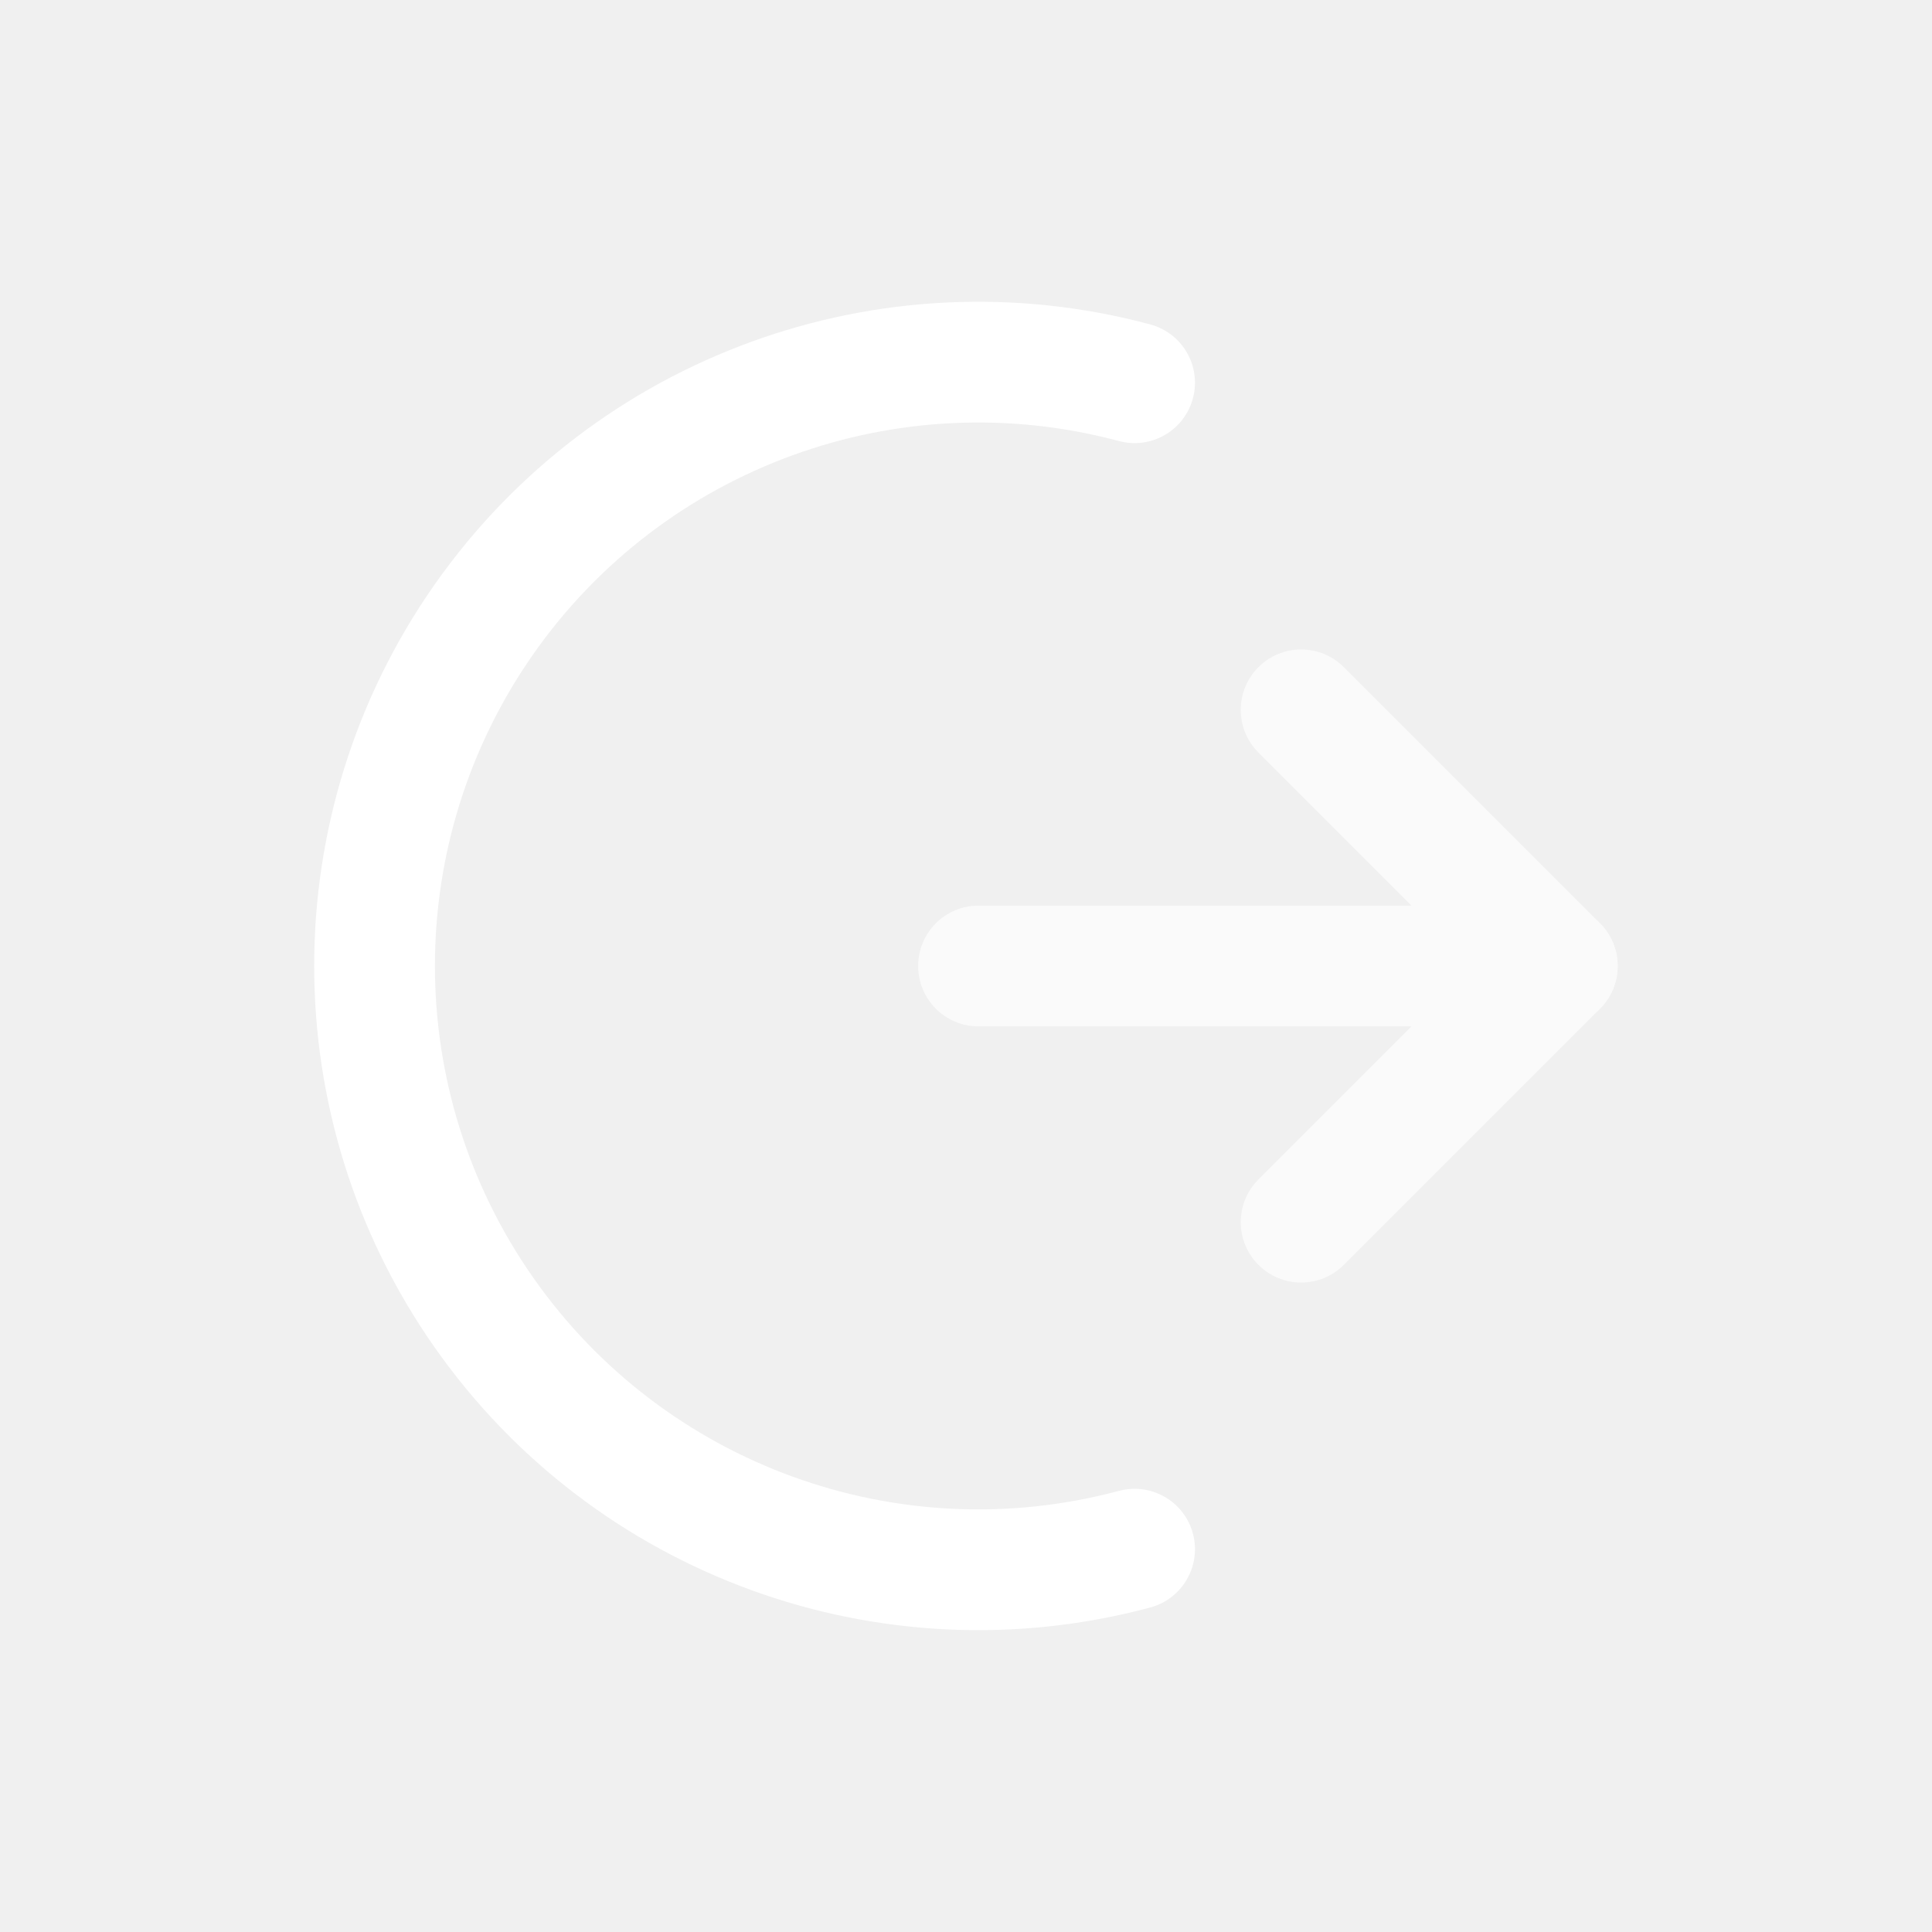
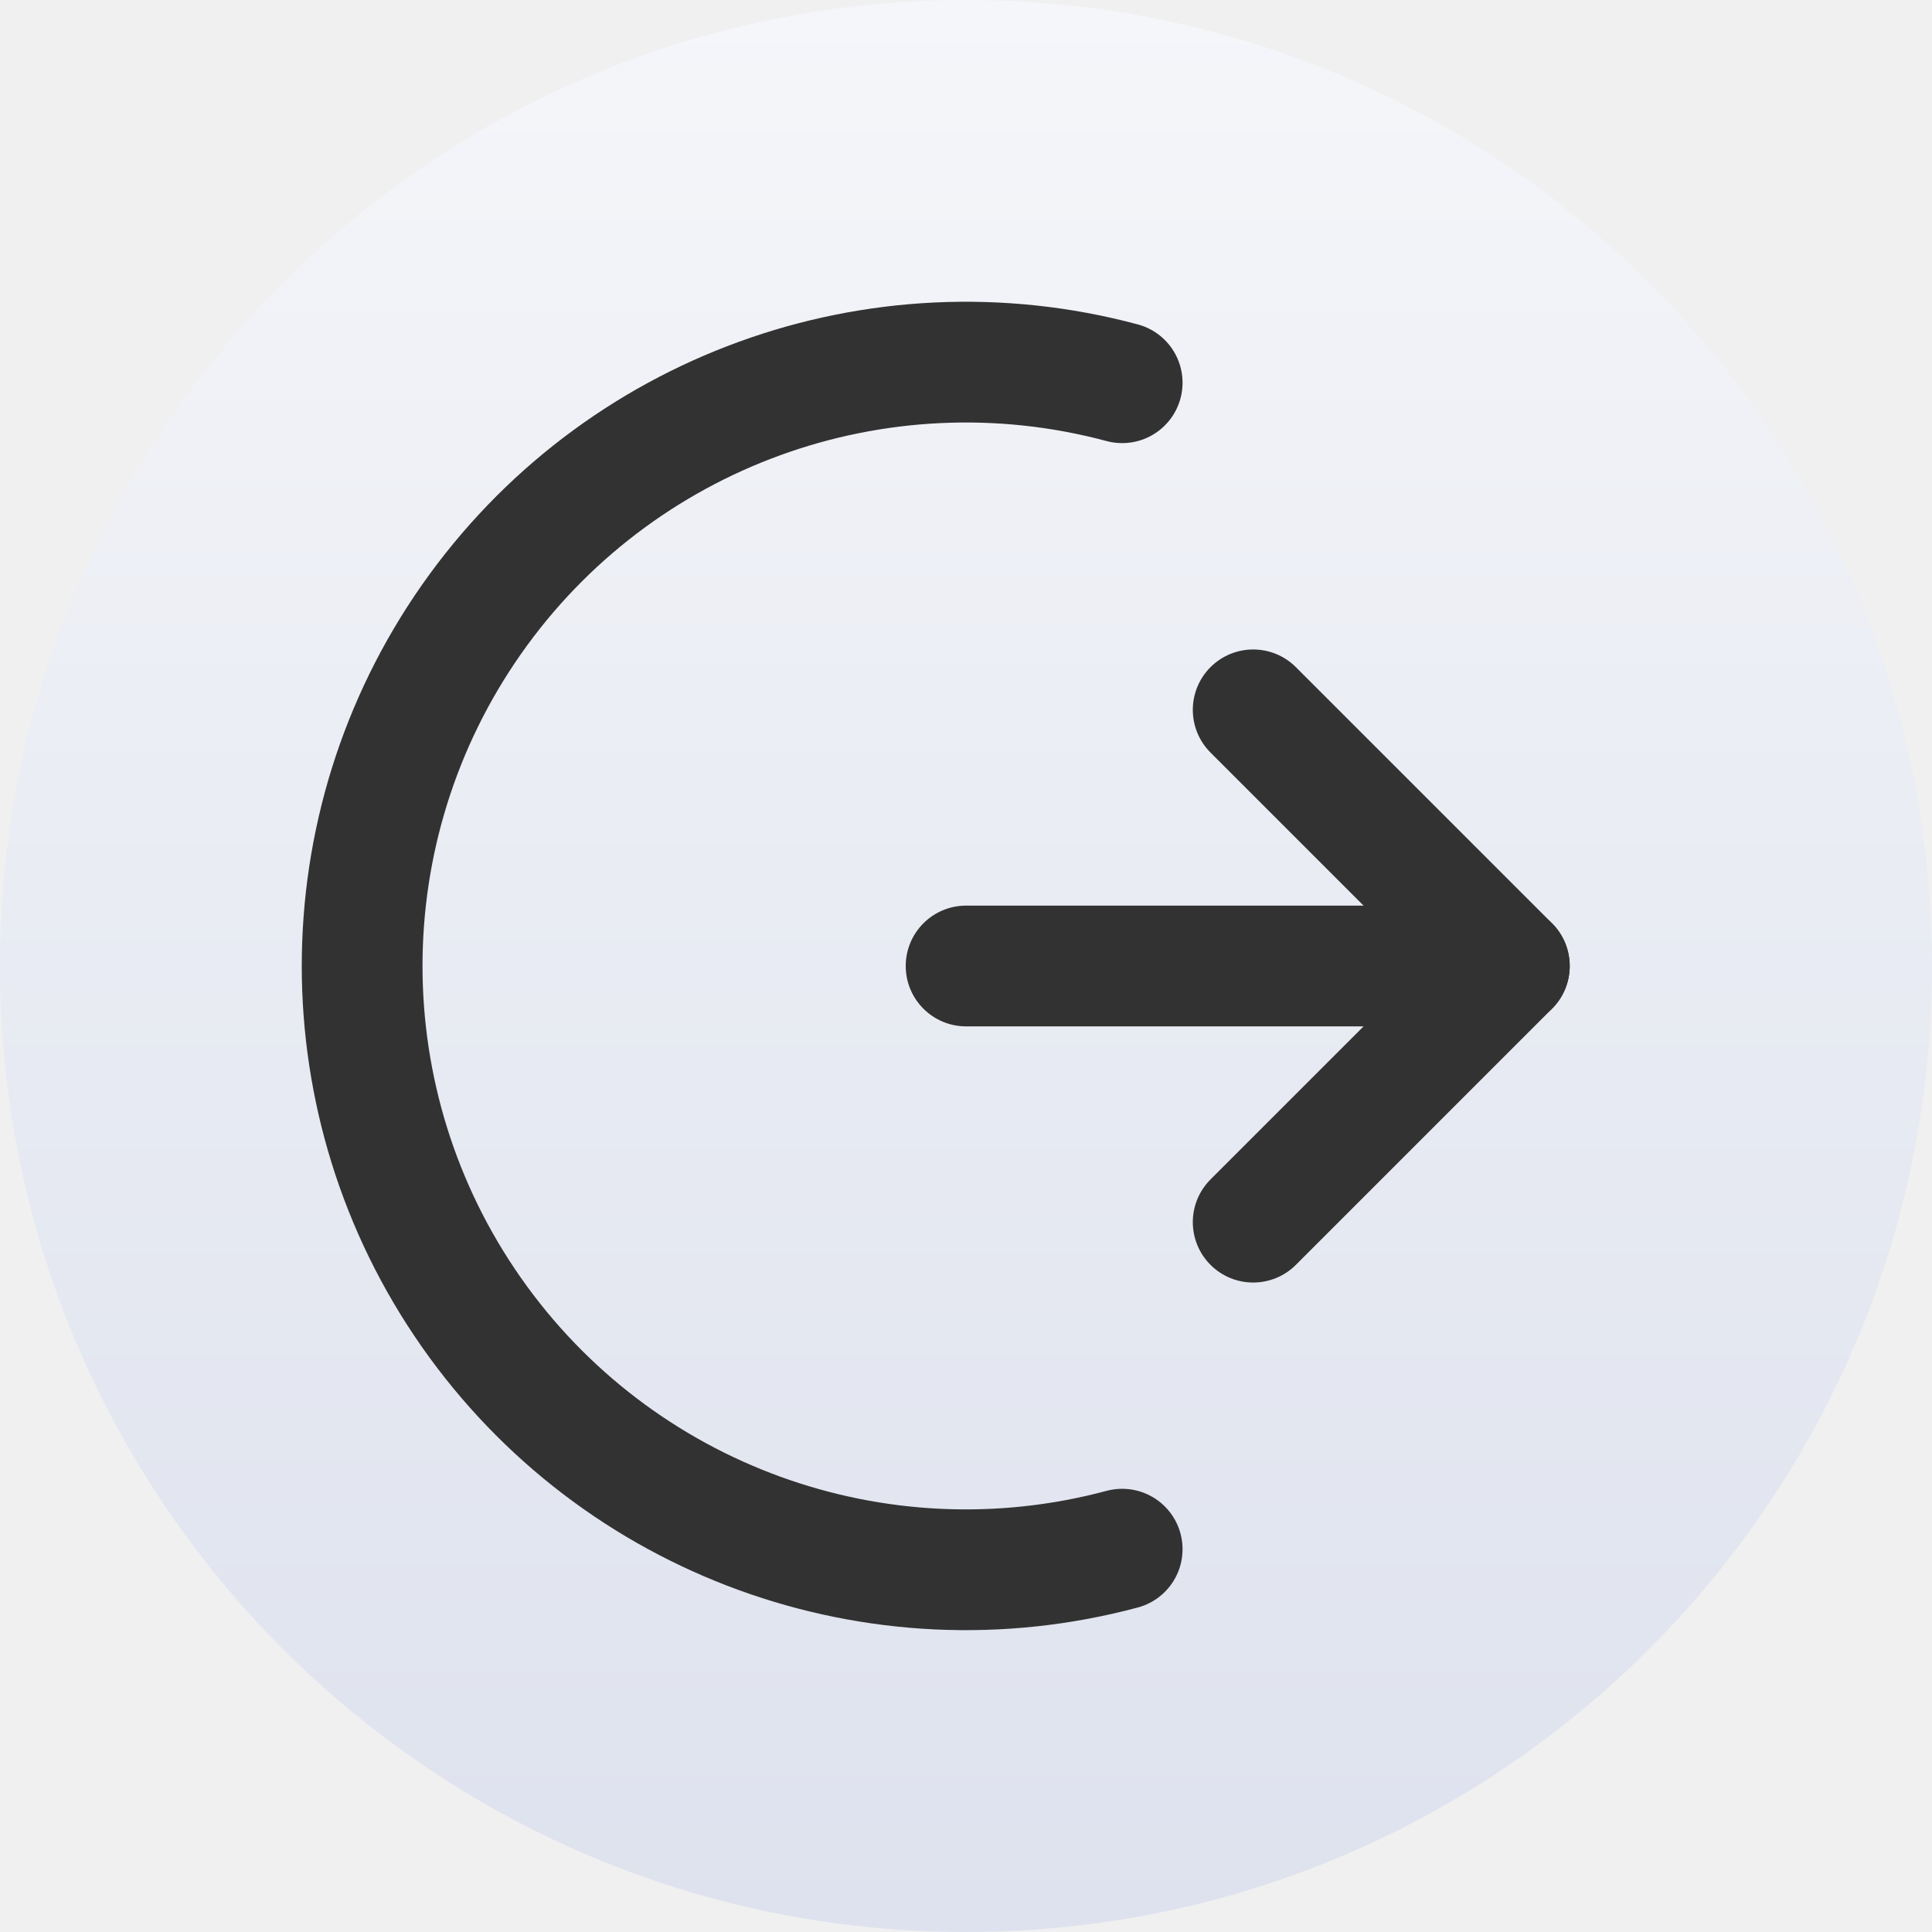
- <svg xmlns="http://www.w3.org/2000/svg" id="svg2" width="32" height="32" version="1.1" viewBox="0 0 32 32">
+ <svg xmlns="http://www.w3.org/2000/svg" xmlns:xlink="http://www.w3.org/1999/xlink" id="svg2" width="32" height="32" version="1.1" viewBox="0 0 32 32">
  <defs id="defs87">
    <style id="current-color-scheme" type="text/css">
   .ColorScheme-Text { color:#dedede; } .ColorScheme-Highlight { color:#5294e2; } .ColorScheme-ButtonBackground { color:#dedede; }
  </style>
    <style id="current-color-scheme-6" type="text/css" />
    <linearGradient id="a">
      <stop id="stop945" stop-color="#fff" offset="0" />
      <stop id="stop947" stop-opacity=".235" stop-color="#fff" offset=".508" />
      <stop id="stop949" stop-opacity=".157" stop-color="#fff" offset=".835" />
      <stop id="stop951" stop-opacity=".392" stop-color="#fff" offset="1" />
    </linearGradient>
    <linearGradient id="c">
      <stop id="stop954" stop-color="#3d3d3d" offset="0" />
      <stop id="stop956" stop-opacity=".498" stop-color="#686868" offset=".5" />
      <stop id="stop958" stop-opacity="0" stop-color="#686868" offset="1" />
    </linearGradient>
    <linearGradient id="b">
      <stop id="stop961" stop-color="#919caf" offset="0" />
      <stop id="stop963" stop-color="#68758e" offset=".262" />
      <stop id="stop965" stop-color="#485a6c" offset=".705" />
      <stop id="stop967" stop-color="#444c5c" offset="1" />
    </linearGradient>
    <style id="style924" type="text/css" />
    <style id="style923" type="text/css" />
+     <style type="text/css" id="current-color-scheme-3">.ColorScheme-Text { color:#dedede; } .ColorScheme-Highlight { color:#5294e2; } .ColorScheme-ButtonBackground { color:#dedede; }</style>
+     <filter color-interpolation-filters="sRGB" height="1.072" width="1.072" y="-.036" x="-.036" id="a-6">
+       <feGaussianBlur id="feGaussianBlur3" stdDeviation="0.435" />
+     </filter>
+     <style type="text/css" id="style835" />
+     <style type="text/css" id="style822" />
+     <linearGradient gradientUnits="userSpaceOnUse" y2="-32" x2="52" y1="0" x1="52" id="linearGradient4672" xlink:href="#linearGradient1343" gradientTransform="translate(-197,33.5)" />
+     <linearGradient id="linearGradient1343" x1="32" x2="32" y1="2" y2="62" gradientTransform="matrix(0.5333333,0,0,0.5333333,46.62805,-10.63291)" gradientUnits="userSpaceOnUse">
+       <stop stop-color="#f5f6fa" offset="0" id="stop3456" />
+       <stop stop-color="#e9ecf3" offset=".459" id="stop3458" />
+       <stop stop-color="#dee2ee" offset="1" id="stop3460" />
+     </linearGradient>
+     <linearGradient xlink:href="#linearGradient1343" id="linearGradient993" gradientUnits="userSpaceOnUse" gradientTransform="translate(-112.9994,44)" x1="52" y1="0" x2="52" y2="-32" />
+     <linearGradient xlink:href="#linearGradient1343" id="linearGradient1045" gradientUnits="userSpaceOnUse" gradientTransform="translate(-157)" x1="52" y1="0" x2="52" y2="-32" />
+     <linearGradient xlink:href="#linearGradient1343" id="linearGradient1072" gradientUnits="userSpaceOnUse" gradientTransform="translate(-78,44)" x1="52" y1="0" x2="52" y2="-32" />
+     <linearGradient xlink:href="#linearGradient1343" id="linearGradient1112" gradientUnits="userSpaceOnUse" gradientTransform="translate(-37,40)" x1="52" y1="0" x2="52" y2="-32" />
+     <linearGradient xlink:href="#linearGradient1343" id="linearGradient1138" gradientUnits="userSpaceOnUse" gradientTransform="translate(3,35)" x1="52" y1="0" x2="52" y2="-32" />
+     <linearGradient xlink:href="#linearGradient1343" id="linearGradient1235" gradientUnits="userSpaceOnUse" gradientTransform="translate(47,39)" x1="52" y1="0" x2="52" y2="-32" />
  </defs>
  <g id="22-22-system-suspend" transform="translate(-158.6231,-988.3622)">
    <rect id="rect4222" width="22" height="22" x="0" y="1030.36" style="opacity:0.001;fill:currentColor;fill-opacity:1;stroke:none;stroke-width:2;stroke-linecap:round;stroke-linejoin:round;stroke-miterlimit:4;stroke-dasharray:none;stroke-opacity:1" />
    <g id="g4380" transform="matrix(1.000938,0,0,0.9988323,-322.3161,1012.403)" style="display:inline;opacity:1;fill:currentColor;fill-opacity:1">
      <path id="path4398" class="ColorScheme-Text" d="M 8.045,2 C 5.471,1.98 3.161,3.608 2.32,6.035 2.097,6.68 1.999,7.343 2,8 1.999,8.657 2.097,9.32 2.32,9.965 3.161,12.393 5.471,14.02 8.045,14 10.619,13.98 12.9,12.315 13.703,9.875 13.906,9.258 14.001,8.626 14,8 14.001,7.374 13.906,6.742 13.703,6.125 12.9,3.685 10.619,2.02 8.045,2 Z M 8.029,3.998 C 9.752,4.011 11.264,5.113 11.801,6.746 11.937,7.159 12,7.583 12,8 12,8.417 11.937,8.841 11.801,9.254 11.264,10.887 9.752,11.989 8.029,12.002 6.307,12.015 4.774,10.937 4.211,9.312 4.062,8.881 3.996,8.438 3.996,8 3.996,7.562 4.062,7.119 4.211,6.688 4.774,5.063 6.307,3.985 8.029,3.998 Z M 5.855,7 C 5.381,7 5,7.446 5,8 5,8.554 5.381,9 5.855,9 H 10.143 C 10.617,9 11,8.554 11,8 11,7.446 10.617,7 10.143,7 Z" transform="matrix(0.9990624,0,0,1.001169,325.0111,20.9838)" style="fill:#ffffff;fill-opacity:1" />
    </g>
  </g>
  <g id="22-22-system-switch-user" transform="translate(85.37695,-988.3622)">
    <rect id="rect4220" width="22" height="22" x="0" y="1030.36" style="opacity:0.001;fill:currentColor;fill-opacity:1;stroke:none;stroke-width:2;stroke-linecap:round;stroke-linejoin:round;stroke-miterlimit:4;stroke-dasharray:none;stroke-opacity:1" />
    <path id="path4481" class="ColorScheme-Text" d="m 10.994,1035.362 c -1.87,0 -3.394,1.534 -3.449,3.451 -0.046,0.012 -0.091,0.033 -0.135,0.055 -0.43,0.227 -0.54,0.934 -0.246,1.59 0.237,0.527 0.658,0.854 1.039,0.844 0.287,1.753 1.43,3.061 2.791,3.061 h 0.012 c 1.361,0 2.504,-1.308 2.791,-3.061 0.382,0.01 0.802,-0.316 1.039,-0.844 0.294,-0.656 0.184,-1.363 -0.246,-1.59 -0.043,-0.023 -0.089,-0.044 -0.135,-0.055 -0.055,-1.917 -1.579,-3.451 -3.449,-3.451 z m 2.4,8 c -0.289,0.701 -1.274,1.225 -2.449,1.225 -1.17,0 -2.146,-0.517 -2.439,-1.213 -2.469,0.258 -4.268,0.89 -4.484,1.637 -0.003,0.01 0.002,0.016 0,0.024 -0.007,0.026 -0.007,0.049 -0.01,0.076 -10e-4,0.012 -0.012,0.021 -0.012,0.035 -9e-5,0 0,0.011 0,0.012 v 1.848 c 0,0.198 0.156,0.357 0.35,0.357 H 17.65 c 0.194,0 0.35,-0.16 0.35,-0.357 v -1.848 c 0,-0.01 3.5e-4,-0.015 0,-0.023 -0.002,-0.043 -0.021,-0.081 -0.033,-0.123 -0.221,-0.756 -2.058,-1.396 -4.572,-1.648 z" style="fill:#ffffff;fill-opacity:1" />
  </g>
  <g id="22-22-system-shutdown" transform="translate(-77.62305,-988.3622)">
    <rect id="rect4229" width="22" height="22" x="0" y="1030.36" style="opacity:0.001;fill:currentColor;fill-opacity:1;stroke:none;stroke-width:2;stroke-linecap:round;stroke-linejoin:round;stroke-miterlimit:4;stroke-dasharray:none;stroke-opacity:1" />
    <path id="rect4324" class="ColorScheme-Text" d="m 11,1034.362 c -0.554,0 -1,0.446 -1,1 v 5.002 c 0,0.554 0.446,0.998 1,0.998 0.554,0 1,-0.444 1,-0.998 v -5.002 c 0,-0.554 -0.446,-1 -1,-1 z m 2.939,1.99 a 1,1 0 0 0 -0.543,1.809 c 1.378,1.03 1.941,2.815 1.404,4.449 -0.537,1.634 -2.051,2.739 -3.771,2.752 -1.721,0.013 -3.25,-1.067 -3.812,-2.693 -0.562,-1.626 -0.026,-3.419 1.336,-4.471 a 1,1 0 1 0 -1.223,-1.582 c -2.035,1.572 -2.842,4.277 -2.002,6.707 0.84,2.43 3.145,4.059 5.717,4.039 2.572,-0.02 4.854,-1.686 5.656,-4.129 0.802,-2.443 -0.048,-5.134 -2.107,-6.674 a 1,1 0 0 0 -0.654,-0.207 z" style="fill:#ffffff;fill-opacity:1" />
  </g>
  <g id="22-22-system-reboot" transform="rotate(-90,-541.9915,605.9915)">
    <rect id="rect4235" width="22" height="22" x="0" y="1030.36" style="opacity:0.001;fill:currentColor;fill-opacity:1;stroke:none;stroke-width:2;stroke-linecap:round;stroke-linejoin:round;stroke-miterlimit:4;stroke-dasharray:none;stroke-opacity:1" />
    <g id="layer12" transform="matrix(1.000938,0,0,0.9988323,-322.3161,1012.403)" style="display:inline;opacity:1;fill:currentColor;fill-opacity:1">
      <path id="path6796" class="ColorScheme-Text" d="M 8.045,2 C 5.471,1.98 3.161,3.608 2.32,6.035 2.097,6.68 1.999,7.343 2,8 1.999,8.657 2.097,9.32 2.32,9.965 3.161,12.393 5.471,14.02 8.045,14 10.619,13.98 12.9,12.315 13.703,9.875 13.906,9.258 14.001,8.626 14,8 14.001,7.374 13.906,6.742 13.703,6.125 12.9,3.685 10.619,2.02 8.045,2 Z M 8.029,3.998 C 9.752,4.011 11.264,5.113 11.801,6.746 11.937,7.159 12,7.583 12,8 12,8.417 11.937,8.841 11.801,9.254 11.264,10.887 9.752,11.989 8.029,12.002 6.307,12.015 4.774,10.937 4.211,9.312 4.062,8.881 3.996,8.438 3.996,8 3.996,7.562 4.062,7.119 4.211,6.688 4.774,5.063 6.307,3.985 8.029,3.998 Z M 6.475,6 A 0.474,0.527 0 0 0 6.062,6.789 L 7.59,9.734 A 0.474,0.527 0 0 0 7.975,10 0.474,0.527 0 0 0 8.023,10 0.474,0.527 0 0 0 8.41,9.734 L 9.938,6.789 A 0.474,0.527 0 0 0 9.527,6 Z" transform="matrix(0.9990624,0,0,1.001169,325.0111,20.9838)" style="fill:#ffffff;fill-opacity:1" />
    </g>
  </g>
  <g id="22-22-system-suspend-hibernate" transform="translate(-35.62305,-988.3622)">
    <rect id="rect4248" width="22" height="22" x="0" y="1030.36" style="opacity:0.001;fill:currentColor;fill-opacity:1;stroke:none;stroke-width:2;stroke-linecap:round;stroke-linejoin:round;stroke-miterlimit:4;stroke-dasharray:none;stroke-opacity:1" />
    <g id="g4447" transform="matrix(1.000938,0,0,0.9988323,-322.3161,1012.403)" style="display:inline;opacity:1;fill:currentColor;fill-opacity:1">
      <path id="path4455" class="ColorScheme-Text" d="M 80.045,2 C 77.471,1.98 75.161,3.608 74.32,6.035 74.097,6.68 73.999,7.343 74,8 73.999,8.657 74.097,9.32 74.32,9.965 75.161,12.393 77.471,14.02 80.045,14 82.619,13.98 84.9,12.315 85.703,9.875 85.906,9.258 86.001,8.626 86,8 86.001,7.374 85.906,6.742 85.703,6.125 84.9,3.685 82.619,2.02 80.045,2 Z m -0.016,1.998 c 1.722,0.013 3.234,1.115 3.771,2.748 C 83.937,7.159 84,7.583 84,8 84,8.417 83.937,8.841 83.801,9.254 83.264,10.887 81.752,11.989 80.029,12.002 78.307,12.015 76.774,10.937 76.211,9.312 76.062,8.881 75.996,8.438 75.996,8 75.996,7.562 76.062,7.119 76.211,6.688 76.774,5.063 78.307,3.985 80.029,3.998 Z M 80,6 a 2,2 0 0 0 -2,2 2,2 0 0 0 2,2 2,2 0 0 0 2,-2 2,2 0 0 0 -2,-2 z" transform="matrix(0.9990624,0,0,1.001169,253.0786,20.9838)" style="fill:#ffffff;fill-opacity:1" />
    </g>
  </g>
  <g id="22-22-system-lock-screen" transform="translate(45.37695,-988.3622)">
    <rect id="rect4255" width="22" height="22" x="0" y="1030.36" style="opacity:0.001;fill:currentColor;fill-opacity:1;stroke:none;stroke-width:2;stroke-linecap:round;stroke-linejoin:round;stroke-miterlimit:4;stroke-dasharray:none;stroke-opacity:1" />
    <path id="path5975" class="ColorScheme-Text" d="m 11,1034.362 c -2.216,0 -4,1.822 -4,4.062 v 1.938 H 6 c -0.554,0 -1,0.446 -1,1 v 6 c 0,0.554 0.446,1 1,1 h 10 c 0.554,0 1,-0.446 1,-1 v -6 c 0,-0.554 -0.446,-1 -1,-1 h -1 v -1.938 c 0,-2.24 -1.784,-4.062 -4,-4.062 z m 0,2 c 1.108,0 2,0.892 2,2 v 2 H 9 v -2 c 0,-1.108 0.892,-2 2,-2 z" style="fill:#ffffff;fill-opacity:1" />
  </g>
  <g id="g1109" transform="translate(0,1.000001)" />
-   <g id="system-log-out" transform="translate(-82.62305)">
-     <rect ry="0" rx="0" y="5.5000001e-08" x="82.623" height="32" width="32" id="rect950" style="opacity:0;fill:#000000;fill-opacity:1;fill-rule:evenodd;stroke:none;stroke-width:2;stroke-linecap:round;stroke-linejoin:round;stroke-miterlimit:4;stroke-dasharray:none;stroke-opacity:1;paint-order:fill markers stroke" />
-     <g transform="translate(-0.1694358,48.00222)" id="g1381">
-       <g id="g895" transform="translate(-45.00001,-13.00222)">
-         <rect style="opacity:1;fill:#fafafa;fill-opacity:1;fill-rule:evenodd;stroke:none;stroke-width:2.236;stroke-linecap:round;stroke-linejoin:miter;stroke-miterlimit:4;stroke-dasharray:none;stroke-dashoffset:3;stroke-opacity:1;paint-order:stroke fill markers" id="rect881" width="10" height="2" x="143" y="-20" ry="1" />
-         <g transform="translate(-6.535531,-2.121321)" id="g889">
-           <rect style="opacity:1;fill:#fafafa;fill-opacity:1;fill-rule:evenodd;stroke:none;stroke-width:2;stroke-linecap:round;stroke-linejoin:miter;stroke-miterlimit:4;stroke-dasharray:none;stroke-dashoffset:3;stroke-opacity:1;paint-order:stroke fill markers" id="rect883" width="8" height="2" x="94.288" y="-126.158" transform="rotate(45)" ry="1" />
-           <rect transform="matrix(0.7071068,-0.7071068,-0.7071068,-0.7071068,0,0)" y="-102.288" x="118.158" height="2" width="8" id="rect885" style="opacity:1;fill:#fafafa;fill-opacity:1;fill-rule:evenodd;stroke:none;stroke-width:2;stroke-linecap:round;stroke-linejoin:miter;stroke-miterlimit:4;stroke-dasharray:none;stroke-dashoffset:3;stroke-opacity:1;paint-order:stroke fill markers" ry="1" />
+   <g id="system-suspend">
+     <rect ry="0" rx="0" y="0" x="-162" height="32" width="32" id="rect1127" style="opacity:0;fill:#000000;fill-opacity:1;fill-rule:evenodd;stroke:none;stroke-width:2;stroke-linecap:round;stroke-linejoin:round;stroke-miterlimit:4;stroke-dasharray:none;stroke-opacity:1;paint-order:fill markers stroke" />
+     <g transform="translate(-1,33.5)" id="g1009">
+       <circle transform="scale(1,-1)" id="circle1204" style="fill:url(#linearGradient4672);fill-opacity:1;stroke-width:1.941;paint-order:stroke markers fill" r="16" cy="17.5" cx="-145" />
+       <g id="g1000">
+         <g id="g983">
+           <rect style="opacity:1;fill:#323232;fill-opacity:1;fill-rule:evenodd;stroke:none;stroke-width:2;stroke-linecap:round;stroke-linejoin:miter;stroke-miterlimit:4;stroke-dasharray:none;stroke-dashoffset:3;stroke-opacity:1;paint-order:stroke fill markers" id="rect1015" width="8" height="2" x="-145" y="-20" ry="1" />
+           <rect transform="scale(1,-1)" y="23" x="-145" height="2" width="7" id="rect1017" style="opacity:1;fill:#323232;fill-opacity:1;fill-rule:evenodd;stroke:none;stroke-width:1.871;stroke-linecap:round;stroke-linejoin:miter;stroke-miterlimit:4;stroke-dasharray:none;stroke-dashoffset:3;stroke-opacity:1;paint-order:stroke fill markers" ry="1" />
+           <rect ry="1.007" y="-116.265" x="-89.384" height="2.014" width="9.063" id="rect978" style="opacity:1;fill:#323232;fill-opacity:1;fill-rule:evenodd;stroke:none;stroke-width:2.136;stroke-linecap:round;stroke-linejoin:miter;stroke-miterlimit:4;stroke-dasharray:none;stroke-dashoffset:3;stroke-opacity:1;paint-order:stroke fill markers" transform="rotate(-45)" />
        </g>
+         <path d="m 12.5,-136.34 a 10,10 0 0 1 -4.848,-10.397 10,10 0 0 1 8.112,-8.112 10,10 0 0 1 10.397,4.848" id="circle989" style="opacity:1;fill:none;fill-opacity:1;fill-rule:evenodd;stroke:#323232;stroke-width:2;stroke-linecap:round;stroke-linejoin:miter;stroke-miterlimit:4;stroke-dasharray:none;stroke-dashoffset:3;stroke-opacity:1;paint-order:stroke fill markers" transform="rotate(-90)" />
      </g>
-       <path style="opacity:1;fill:none;fill-opacity:1;fill-rule:evenodd;stroke:#ffffff;stroke-width:2;stroke-linecap:round;stroke-linejoin:miter;stroke-miterlimit:4;stroke-dasharray:none;stroke-dashoffset:3;stroke-opacity:1;paint-order:stroke fill markers" id="path1321" d="m 101.585,-22.343 a 10,10 0 0 1 -10.78,-3.924 10,10 0 0 1 -10e-7,-11.472 10,10 0 0 1 10.78,-3.924" />
    </g>
  </g>
-   <g id="22-22-system-log-out" transform="translate(93)">
-     <rect transform="scale(-1,1)" id="rect4242" width="22" height="22" x="66" y="41.998" style="opacity:0.001;fill:currentColor;fill-opacity:1;stroke:none;stroke-width:2;stroke-linecap:round;stroke-linejoin:round;stroke-miterlimit:4;stroke-dasharray:none;stroke-opacity:1" />
-     <g transform="translate(-1.9637485e-6,-19.00756)" id="g1445">
-       <g transform="matrix(0.5558537,0,0,0.5558537,-156.9276,82.67562)" id="g1403">
-         <rect ry="1" y="-20" x="143" height="2" width="10" id="rect1395" style="opacity:1;fill:#ffffff;fill-opacity:1;fill-rule:evenodd;stroke:none;stroke-width:2.236;stroke-linecap:round;stroke-linejoin:miter;stroke-miterlimit:4;stroke-dasharray:none;stroke-dashoffset:3;stroke-opacity:1;paint-order:stroke fill markers" />
-         <g id="g1401" transform="translate(-6.535531,-2.121321)">
-           <rect ry="1" transform="rotate(45)" y="-126.158" x="94.288" height="2" width="8" id="rect1397" style="opacity:1;fill:#ffffff;fill-opacity:1;fill-rule:evenodd;stroke:none;stroke-width:2;stroke-linecap:round;stroke-linejoin:miter;stroke-miterlimit:4;stroke-dasharray:none;stroke-dashoffset:3;stroke-opacity:1;paint-order:stroke fill markers" />
-           <rect ry="1" style="opacity:1;fill:#ffffff;fill-opacity:1;fill-rule:evenodd;stroke:none;stroke-width:2;stroke-linecap:round;stroke-linejoin:miter;stroke-miterlimit:4;stroke-dasharray:none;stroke-dashoffset:3;stroke-opacity:1;paint-order:stroke fill markers" id="rect1399" width="8" height="2" x="118.158" y="-102.288" transform="matrix(0.7071068,-0.7071068,-0.7071068,-0.7071068,0,0)" />
-         </g>
+   <g id="system-reboot" transform="translate(-0.1884766)">
+     <rect style="opacity:0;fill:#000000;fill-opacity:1;fill-rule:evenodd;stroke:none;stroke-width:2;stroke-linecap:round;stroke-linejoin:round;stroke-miterlimit:4;stroke-dasharray:none;stroke-opacity:1;paint-order:fill markers stroke" id="rect1129" width="32" height="32" x="-121.812" y="0" rx="0" ry="0" />
+     <g transform="translate(-0.8115234)" id="g1055">
+       <circle transform="scale(1,-1)" id="circle1043" style="fill:url(#linearGradient1045);fill-opacity:1;stroke-width:1.941;paint-order:stroke markers fill" r="16" cy="-16" cx="-105" />
+       <g id="g1041" transform="translate(-5,57.99981)">
+         <rect transform="rotate(-90)" ry="1" y="-95" x="45" height="2" width="6" id="rect1036" style="opacity:1;fill:#323232;fill-opacity:1;fill-rule:evenodd;stroke:none;stroke-width:1.732;stroke-linecap:round;stroke-linejoin:miter;stroke-miterlimit:4;stroke-dasharray:none;stroke-dashoffset:3;stroke-opacity:1;paint-order:stroke fill markers" />
+         <rect style="opacity:1;fill:#323232;fill-opacity:1;fill-rule:evenodd;stroke:none;stroke-width:1.732;stroke-linecap:round;stroke-linejoin:miter;stroke-miterlimit:4;stroke-dasharray:none;stroke-dashoffset:3;stroke-opacity:1;paint-order:stroke fill markers" id="rect1072" width="6" height="2" x="-95" y="-51" ry="1" />
+         <path d="m 49.071,-92.929 a 10,10 0 0 1 -12.071,1.589 10,10 0 0 1 -4.659,-11.248 10,10 0 0 1 9.659,-7.412 10,10 0 0 1 9.659,7.412" id="circle1030" style="opacity:1;fill:none;fill-opacity:1;fill-rule:evenodd;stroke:#323232;stroke-width:2;stroke-linecap:round;stroke-linejoin:miter;stroke-miterlimit:4;stroke-dasharray:none;stroke-dashoffset:3;stroke-opacity:1;paint-order:stroke fill markers" transform="rotate(-90)" />
      </g>
-       <path d="m -75.257,76.839 a 5.363,5.004 0 0 1 -5.781,-1.963 5.363,5.004 0 0 1 0,-5.74 5.363,5.004 0 0 1 5.781,-1.963" id="path1405" style="opacity:1;fill:none;fill-opacity:1;fill-rule:evenodd;stroke:#ffffff;stroke-width:2;stroke-linecap:round;stroke-linejoin:miter;stroke-miterlimit:4;stroke-dasharray:none;stroke-dashoffset:3;stroke-opacity:1;paint-order:stroke fill markers" />
-     </g>
-   </g>
-   <g id="system-suspend">
-     <rect ry="0" rx="0" y="0" x="-163.623" height="32" width="32" id="rect1127" style="opacity:0;fill:#000000;fill-opacity:1;fill-rule:evenodd;stroke:none;stroke-width:2;stroke-linecap:round;stroke-linejoin:round;stroke-miterlimit:4;stroke-dasharray:none;stroke-opacity:1;paint-order:fill markers stroke" />
-     <g id="g1023" transform="translate(-11.69327,36.0702)">
-       <g transform="translate(-6,1.000004)" id="g1019">
-         <rect style="opacity:1;fill:#ffffff;fill-opacity:1;fill-rule:evenodd;stroke:none;stroke-width:2.336;stroke-linecap:round;stroke-linejoin:miter;stroke-miterlimit:4;stroke-dasharray:none;stroke-dashoffset:3;stroke-opacity:1;paint-order:stroke fill markers" id="rect1013" width="10.446" height="2.089" x="-76.641" y="-107.818" ry="1.045" transform="rotate(-45)" />
-         <rect ry="1" y="-23" x="-130" height="2" width="8" id="rect1015" style="opacity:1;fill:#ffffff;fill-opacity:1;fill-rule:evenodd;stroke:none;stroke-width:2;stroke-linecap:round;stroke-linejoin:miter;stroke-miterlimit:4;stroke-dasharray:none;stroke-dashoffset:3;stroke-opacity:1;paint-order:stroke fill markers" />
-         <rect ry="1" style="opacity:1;fill:#ffffff;fill-opacity:1;fill-rule:evenodd;stroke:none;stroke-width:2;stroke-linecap:round;stroke-linejoin:miter;stroke-miterlimit:4;stroke-dasharray:none;stroke-dashoffset:3;stroke-opacity:1;paint-order:stroke fill markers" id="rect1017" width="8" height="2" x="-130" y="27" transform="scale(1,-1)" />
-       </g>
-       <path transform="rotate(-45)" style="opacity:1;fill:none;fill-opacity:1;fill-rule:evenodd;stroke:#ffffff;stroke-width:2;stroke-linecap:round;stroke-linejoin:miter;stroke-miterlimit:4;stroke-dasharray:none;stroke-dashoffset:3;stroke-opacity:1;paint-order:stroke fill markers" id="path1021" d="m -78.142,-99.96 a 10.714,10.714 0 0 1 -11.549,-4.204 10.714,10.714 0 0 1 0,-12.291 10.714,10.714 0 0 1 11.549,-4.204" />
-     </g>
-   </g>
-   <g id="system-reboot">
-     <rect style="opacity:0;fill:#000000;fill-opacity:1;fill-rule:evenodd;stroke:none;stroke-width:2;stroke-linecap:round;stroke-linejoin:round;stroke-miterlimit:4;stroke-dasharray:none;stroke-opacity:1;paint-order:fill markers stroke" id="rect1129" width="32" height="32" x="-122.623" y="0" rx="0" ry="0" />
-     <g transform="translate(-22.72508,52.94805)" id="g1077">
-       <rect style="opacity:1;fill:#ffffff;fill-opacity:1;fill-rule:evenodd;stroke:none;stroke-width:1.732;stroke-linecap:round;stroke-linejoin:miter;stroke-miterlimit:4;stroke-dasharray:none;stroke-dashoffset:3;stroke-opacity:1;paint-order:stroke fill markers" id="rect1036" width="6" height="2" x="16.175" y="-86.25" ry="1" transform="rotate(-75)" />
-       <path style="color:#000000;font-style:normal;font-variant:normal;font-weight:normal;font-stretch:normal;font-size:medium;line-height:normal;font-family:sans-serif;font-variant-ligatures:normal;font-variant-position:normal;font-variant-caps:normal;font-variant-numeric:normal;font-variant-alternates:normal;font-feature-settings:normal;text-indent:0;text-align:start;text-decoration:none;text-decoration-line:none;text-decoration-style:solid;text-decoration-color:#000000;letter-spacing:normal;word-spacing:normal;text-transform:none;writing-mode:lr-tb;direction:ltr;text-orientation:mixed;dominant-baseline:auto;baseline-shift:baseline;text-anchor:start;white-space:normal;shape-padding:0;clip-rule:nonzero;display:inline;overflow:visible;visibility:visible;opacity:1;isolation:auto;mix-blend-mode:normal;color-interpolation:sRGB;color-interpolation-filters:linearRGB;solid-color:#000000;solid-opacity:1;vector-effect:none;fill:#ffffff;fill-opacity:1;fill-rule:evenodd;stroke:none;stroke-width:2;stroke-linecap:round;stroke-linejoin:miter;stroke-miterlimit:4;stroke-dasharray:none;stroke-dashoffset:3;stroke-opacity:1;paint-order:stroke fill markers;color-rendering:auto;image-rendering:auto;shape-rendering:auto;text-rendering:auto;enable-background:accumulate" d="m -86.234,-47.895 a 1,1 0 0 0 -0.17,0.014 c -4.614,0.682 -8.301,4.207 -9.189,8.785 -0.889,4.578 1.213,9.228 5.236,11.586 4.024,2.358 9.106,1.921 12.666,-1.092 3.56,-3.012 4.835,-7.954 3.176,-12.312 a 1,1 0 1 0 -1.869,0.711 c 1.36,3.572 0.32,7.605 -2.598,10.074 -2.918,2.469 -7.066,2.827 -10.363,0.895 -3.298,-1.933 -5.013,-5.728 -4.285,-9.48 0.728,-3.752 3.738,-6.629 7.52,-7.188 a 1,1 0 0 0 -0.123,-1.992 z" id="path1046" />
-       <rect ry="1" y="-22.175" x="-86.25" height="2" width="6" id="rect1072" style="opacity:1;fill:#ffffff;fill-opacity:1;fill-rule:evenodd;stroke:none;stroke-width:1.732;stroke-linecap:round;stroke-linejoin:miter;stroke-miterlimit:4;stroke-dasharray:none;stroke-dashoffset:3;stroke-opacity:1;paint-order:stroke fill markers" transform="rotate(15)" />
    </g>
  </g>
  <g id="system-shutdown">
-     <rect ry="0" rx="0" y="0" x="-82.623" height="32" width="32" id="rect1131" style="opacity:0;fill:#000000;fill-opacity:1;fill-rule:evenodd;stroke:none;stroke-width:2;stroke-linecap:round;stroke-linejoin:round;stroke-miterlimit:4;stroke-dasharray:none;stroke-opacity:1;paint-order:fill markers stroke" />
-     <g transform="translate(2.376953,44)" id="g1134">
-       <rect style="opacity:1;fill:#fafafa;fill-opacity:1;fill-rule:evenodd;stroke:none;stroke-width:2.236;stroke-linecap:round;stroke-linejoin:miter;stroke-miterlimit:4;stroke-dasharray:none;stroke-dashoffset:3;stroke-opacity:1;paint-order:stroke fill markers" id="rect1098" width="10" height="2" x="-39" y="67.999" ry="1" transform="rotate(90)" />
-       <path d="m -61.929,-35.071 a 10,10 0 0 1 2.168,10.898 10,10 0 0 1 -9.239,6.173 10,10 0 0 1 -9.239,-6.173 10,10 0 0 1 2.168,-10.898" id="path1108" style="opacity:1;fill:none;fill-opacity:1;fill-rule:evenodd;stroke:#ffffff;stroke-width:2;stroke-linecap:round;stroke-linejoin:miter;stroke-miterlimit:4;stroke-dasharray:none;stroke-dashoffset:3;stroke-opacity:1;paint-order:stroke fill markers" />
+     <rect ry="0" rx="0" y="0" x="-80" height="32" width="32" id="rect1131" style="opacity:0;fill:#000000;fill-opacity:1;fill-rule:evenodd;stroke:none;stroke-width:2;stroke-linecap:round;stroke-linejoin:round;stroke-miterlimit:4;stroke-dasharray:none;stroke-opacity:1;paint-order:fill markers stroke" />
+     <g transform="translate(-3.000584,44)" id="g1078">
+       <circle cx="-60.999" cy="28" r="16" style="fill:url(#linearGradient993);fill-opacity:1;stroke-width:1.941;paint-order:stroke markers fill" id="circle991" transform="scale(1,-1)" />
+       <g id="g1134" transform="translate(8.000583)">
+         <rect transform="rotate(90)" ry="1" y="67.999" x="-39" height="2" width="10" id="rect1098" style="opacity:1;fill:#323232;fill-opacity:1;fill-rule:evenodd;stroke:none;stroke-width:2.236;stroke-linecap:round;stroke-linejoin:miter;stroke-miterlimit:4;stroke-dasharray:none;stroke-dashoffset:3;stroke-opacity:1;paint-order:stroke fill markers" />
+         <path style="opacity:1;fill:none;fill-opacity:1;fill-rule:evenodd;stroke:#323232;stroke-width:2;stroke-linecap:round;stroke-linejoin:miter;stroke-miterlimit:4;stroke-dasharray:none;stroke-dashoffset:3;stroke-opacity:1;paint-order:stroke fill markers" id="path1108" d="m -61.929,-35.071 a 10,10 0 0 1 2.168,10.898 10,10 0 0 1 -9.239,6.173 10,10 0 0 1 -9.239,-6.173 10,10 0 0 1 2.168,-10.898" />
+       </g>
    </g>
  </g>
  <g id="system-suspend-hibernate">
-     <rect style="opacity:0;fill:#000000;fill-opacity:1;fill-rule:evenodd;stroke:none;stroke-width:2;stroke-linecap:round;stroke-linejoin:round;stroke-miterlimit:4;stroke-dasharray:none;stroke-opacity:1;paint-order:fill markers stroke" id="rect1133" width="32" height="32" x="-40.623" y="0" rx="0" ry="0" />
-     <g transform="translate(14.37695,49)" id="g1193">
-       <path style="opacity:1;fill:none;fill-opacity:1;fill-rule:evenodd;stroke:#ffffff;stroke-width:2;stroke-linecap:round;stroke-linejoin:miter;stroke-miterlimit:4;stroke-dasharray:none;stroke-dashoffset:3;stroke-opacity:1;paint-order:stroke fill markers" id="path1155" d="m -29.341,-36.587 a 10,10 0 0 1 -3.924,10.78 10,10 0 0 1 -11.472,0 10,10 0 0 1 -3.924,-10.78" />
-       <path style="fill:#ffffff;fill-opacity:1;stroke:#ffffff;stroke-width:0.7;stroke-miterlimit:4;stroke-dasharray:none;stroke-opacity:1" d="m -38.645,-34.966 c -0.817,0 -1.772,-0.378 -1.772,-1.441 0,-0.874 0.908,-1.12 2.057,-1.431 0.41,-0.112 1.04,-0.283 1.347,-0.457 -0.416,-0.205 -1.368,-0.389 -2.036,-0.518 -1.881,-0.364 -2.785,-0.578 -2.785,-1.436 0,-1.699 4.968,-2.401 5.316,-2.401 0.195,0 0.354,0.215 0.354,0.48 0,0.265 -0.159,0.48 -0.354,0.48 -1.045,0 -3.866,0.787 -4.51,1.386 0.389,0.214 1.386,0.405 2.079,0.541 1.881,0.364 2.785,0.577 2.785,1.436 0,0.874 -0.908,1.12 -2.057,1.431 -0.483,0.131 -1.272,0.345 -1.477,0.552 0.082,0.255 0.66,0.419 1.053,0.419 0.195,0 0.354,0.215 0.354,0.48 -3.3e-5,0.264 -0.159,0.48 -0.354,0.48 z" p-id="8143" id="path1175" />
+     <rect style="opacity:0;fill:#000000;fill-opacity:1;fill-rule:evenodd;stroke:none;stroke-width:2;stroke-linecap:round;stroke-linejoin:round;stroke-miterlimit:4;stroke-dasharray:none;stroke-opacity:1;paint-order:fill markers stroke" id="rect1133" width="32" height="32" x="-40" y="0" rx="0" ry="0" />
+     <g transform="translate(2,44)" id="g1118">
+       <circle transform="scale(1,-1)" id="circle1070" style="fill:url(#linearGradient1072);fill-opacity:1;stroke-width:1.941;paint-order:stroke markers fill" r="16" cy="28" cx="-26" />
+       <g id="g1102">
+         <path id="path1155" style="opacity:1;fill:none;fill-opacity:1;fill-rule:evenodd;stroke:#323232;stroke-width:2;stroke-linecap:round;stroke-linejoin:miter;stroke-miterlimit:4;stroke-dasharray:none;stroke-dashoffset:3;stroke-opacity:1;paint-order:stroke fill markers" d="m -16,-28 a 10,10 0 0 1 -5,8.66 10,10 0 0 1 -10,0 A 10,10 0 0 1 -36,-28" />
+         <path id="path1175" p-id="8143" d="m -25.645,-29.966 c -0.817,0 -1.772,-0.378 -1.772,-1.441 0,-0.874 0.908,-1.12 2.057,-1.431 0.41,-0.112 1.04,-0.283 1.347,-0.457 -0.416,-0.205 -1.368,-0.389 -2.036,-0.518 -1.881,-0.364 -2.785,-0.578 -2.785,-1.436 0,-1.699 4.968,-2.401 5.316,-2.401 0.195,0 0.354,0.215 0.354,0.48 0,0.265 -0.159,0.48 -0.354,0.48 -1.045,0 -3.866,0.787 -4.51,1.386 0.389,0.214 1.386,0.405 2.079,0.541 1.881,0.364 2.785,0.577 2.785,1.436 0,0.874 -0.908,1.12 -2.057,1.431 -0.483,0.131 -1.272,0.345 -1.477,0.552 0.082,0.255 0.66,0.419 1.053,0.419 0.195,0 0.354,0.215 0.354,0.48 -3.3e-5,0.264 -0.159,0.48 -0.354,0.48 z" style="fill:#323232;fill-opacity:1;stroke:#323232;stroke-width:0.7;stroke-miterlimit:4;stroke-dasharray:none;stroke-opacity:1" />
+       </g>
    </g>
  </g>
-   <g id="system-lock-screen">
-     <rect style="opacity:0;fill:#000000;fill-opacity:1;fill-rule:evenodd;stroke:none;stroke-width:2;stroke-linecap:round;stroke-linejoin:round;stroke-miterlimit:4;stroke-dasharray:none;stroke-opacity:1;paint-order:fill markers stroke" id="rect1209" width="32" height="32" x="40.377" y="0" rx="0" ry="0" />
-     <g transform="translate(34.377,44.99956)" id="g1308">
-       <g id="g1302">
-         <path transform="rotate(-90)" style="opacity:1;fill:none;fill-opacity:1;fill-rule:evenodd;stroke:#ffffff;stroke-width:2;stroke-linecap:round;stroke-linejoin:miter;stroke-miterlimit:4;stroke-dasharray:none;stroke-dashoffset:3;stroke-opacity:1;paint-order:stroke fill markers" id="path1271" d="m 28.999,32 a 10,10 0 0 1 -8.66,-5 10,10 0 0 1 0,-10 10,10 0 0 1 8.66,-5" />
-         <path d="m -16.755,-30.411 a 5.524,5.524 0 0 1 -6.609,-4.079 5.524,5.524 0 0 1 4.001,-6.656 5.524,5.524 0 0 1 6.703,3.923" id="path1292" style="opacity:1;fill:none;fill-opacity:1;fill-rule:evenodd;stroke:#ffffff;stroke-width:2;stroke-linecap:round;stroke-linejoin:miter;stroke-miterlimit:4;stroke-dasharray:none;stroke-dashoffset:3;stroke-opacity:1;paint-order:stroke fill markers" transform="rotate(60)" />
-         <circle r="2" cy="-26" cx="22" id="circle1297" style="opacity:1;fill:#ffffff;fill-opacity:1;fill-rule:evenodd;stroke:none;stroke-width:2.667;stroke-linecap:round;stroke-linejoin:miter;stroke-miterlimit:4;stroke-dasharray:none;stroke-dashoffset:3;stroke-opacity:1;paint-order:stroke fill markers" />
+   <g id="system-log-out">
+     <rect ry="0" rx="0" y="5.5000001e-08" x="-1.25e-07" height="32" width="32" id="rect950" style="opacity:0;fill:#000000;fill-opacity:1;fill-rule:evenodd;stroke:none;stroke-width:2;stroke-linecap:round;stroke-linejoin:round;stroke-miterlimit:4;stroke-dasharray:none;stroke-opacity:1;paint-order:fill markers stroke" />
+     <g transform="translate(1,40)" id="g1166">
+       <circle cx="15" cy="24" r="16" style="fill:url(#linearGradient1112);fill-opacity:1;stroke-width:1.941;paint-order:stroke markers fill" id="circle1110" transform="scale(1,-1)" />
+       <g id="g1381" transform="translate(-83.99824,8.002224)">
+         <g transform="translate(-45.00001,-13.00222)" id="g895">
+           <rect ry="1" y="-20" x="143" height="2" width="10" id="rect881" style="opacity:1;fill:#323232;fill-opacity:1;fill-rule:evenodd;stroke:none;stroke-width:2.236;stroke-linecap:round;stroke-linejoin:miter;stroke-miterlimit:4;stroke-dasharray:none;stroke-dashoffset:3;stroke-opacity:1;paint-order:stroke fill markers" />
+           <g id="g889" transform="translate(-6.535531,-2.121321)">
+             <rect ry="1" transform="rotate(45)" y="-125.742" x="93.872" height="2" width="8" id="rect883" style="opacity:1;fill:#323232;fill-opacity:1;fill-rule:evenodd;stroke:none;stroke-width:2;stroke-linecap:round;stroke-linejoin:miter;stroke-miterlimit:4;stroke-dasharray:none;stroke-dashoffset:3;stroke-opacity:1;paint-order:stroke fill markers" />
+             <rect ry="1" style="opacity:1;fill:#323232;fill-opacity:1;fill-rule:evenodd;stroke:none;stroke-width:2;stroke-linecap:round;stroke-linejoin:miter;stroke-miterlimit:4;stroke-dasharray:none;stroke-dashoffset:3;stroke-opacity:1;paint-order:stroke fill markers" id="rect885" width="8" height="2" x="117.742" y="-101.872" transform="matrix(0.7071068,-0.7071068,-0.7071068,-0.7071068,0,0)" />
+           </g>
+         </g>
+         <path id="path1321" style="opacity:1;fill:none;fill-opacity:1;fill-rule:evenodd;stroke:#323232;stroke-width:2;stroke-linecap:round;stroke-linejoin:miter;stroke-miterlimit:4;stroke-dasharray:none;stroke-dashoffset:3;stroke-opacity:1;paint-order:stroke fill markers" d="m 101.585,-22.343 a 10,10 0 0 1 -10.78,-3.924 10,10 0 0 1 -10e-7,-11.472 10,10 0 0 1 10.78,-3.924" />
+       </g>
+     </g>
+   </g>
+   <g id="22-22-system-log-out">
+     <rect transform="scale(-1,1)" id="rect4242" width="22" height="22" x="-27" y="41.998" style="opacity:0.001;fill:currentColor;fill-opacity:1;stroke:none;stroke-width:2;stroke-linecap:round;stroke-linejoin:round;stroke-miterlimit:4;stroke-dasharray:none;stroke-opacity:1" />
+     <g id="g1216">
+       <path d="m 17.743,57.831 a 5.363,5.004 0 0 1 -5.781,-1.963 5.363,5.004 0 0 1 0,-5.74 5.363,5.004 0 0 1 5.781,-1.963" id="path1405" style="opacity:1;fill:none;fill-opacity:1;fill-rule:evenodd;stroke:#ffffff;stroke-width:2;stroke-linecap:round;stroke-linejoin:miter;stroke-miterlimit:4;stroke-dasharray:none;stroke-dashoffset:3;stroke-opacity:1;paint-order:stroke fill markers" />
+       <g id="g1209">
+         <rect ry="1" y="52" x="15" height="2" width="7" id="rect1395" style="opacity:1;fill:#ffffff;fill-opacity:1;fill-rule:evenodd;stroke:none;stroke-width:1.871;stroke-linecap:round;stroke-linejoin:miter;stroke-miterlimit:4;stroke-dasharray:none;stroke-dashoffset:3;stroke-opacity:1;paint-order:stroke fill markers" />
+         <rect transform="rotate(-45)" style="opacity:1;fill:#ffffff;fill-opacity:1;fill-rule:evenodd;stroke:none;stroke-width:1.581;stroke-linecap:round;stroke-linejoin:miter;stroke-miterlimit:4;stroke-dasharray:none;stroke-dashoffset:3;stroke-opacity:1;paint-order:stroke fill markers" id="rect1202" width="5" height="2" x="-26.629" y="51.326" ry="1" />
+         <rect ry="1" y="-23.627" x="48.325" height="2" width="5" id="rect1204" style="opacity:1;fill:#ffffff;fill-opacity:1;fill-rule:evenodd;stroke:none;stroke-width:1.581;stroke-linecap:round;stroke-linejoin:miter;stroke-miterlimit:4;stroke-dasharray:none;stroke-dashoffset:3;stroke-opacity:1;paint-order:stroke fill markers" transform="matrix(0.7071068,0.7071068,0.7071068,-0.7071068,0,0)" />
+       </g>
+     </g>
+   </g>
+   <g id="system-lock-screen" transform="translate(0.3115234)">
+     <rect style="opacity:0;fill:#000000;fill-opacity:1;fill-rule:evenodd;stroke:none;stroke-width:2;stroke-linecap:round;stroke-linejoin:round;stroke-miterlimit:4;stroke-dasharray:none;stroke-opacity:1;paint-order:fill markers stroke" id="rect1209" width="32" height="32" x="39.688" y="0" rx="0" ry="0" />
+     <g transform="translate(0.6884766,35)" id="g1243">
+       <circle transform="scale(1,-1)" id="circle1136" style="fill:url(#linearGradient1138);fill-opacity:1;stroke-width:1.941;paint-order:stroke markers fill" r="16" cy="19" cx="55" />
+       <g id="g1308" transform="translate(33.00004,9.99956)">
+         <g id="g1302">
+           <circle id="path1271" style="opacity:1;fill:none;fill-opacity:1;fill-rule:evenodd;stroke:#323232;stroke-width:2;stroke-linecap:round;stroke-linejoin:miter;stroke-miterlimit:4;stroke-dasharray:none;stroke-dashoffset:3;stroke-opacity:1;paint-order:stroke fill markers" transform="rotate(-90)" d="m 28.999,32 a 10,10 0 0 1 -8.66,-5 10,10 0 0 1 0,-10 10,10 0 0 1 8.66,-5" />
+           <path transform="rotate(60)" style="opacity:1;fill:none;fill-opacity:1;fill-rule:evenodd;stroke:#323232;stroke-width:2;stroke-linecap:round;stroke-linejoin:miter;stroke-miterlimit:4;stroke-dasharray:none;stroke-dashoffset:3;stroke-opacity:1;paint-order:stroke fill markers" id="path1292" d="m -16.755,-30.411 a 5.524,5.524 0 0 1 -6.609,-4.079 5.524,5.524 0 0 1 4.001,-6.656 5.524,5.524 0 0 1 6.703,3.923" />
+           <circle style="opacity:1;fill:#323232;fill-opacity:1;fill-rule:evenodd;stroke:none;stroke-width:2.667;stroke-linecap:round;stroke-linejoin:miter;stroke-miterlimit:4;stroke-dasharray:none;stroke-dashoffset:3;stroke-opacity:1;paint-order:stroke fill markers" id="circle1297" cx="22" cy="-26" r="2" />
+         </g>
      </g>
    </g>
  </g>
  <g id="system-switch-user">
-     <rect ry="0" rx="0" y="0" x="80.377" height="32" width="32" id="rect1211" style="opacity:0;fill:#000000;fill-opacity:1;fill-rule:evenodd;stroke:none;stroke-width:2;stroke-linecap:round;stroke-linejoin:round;stroke-miterlimit:4;stroke-dasharray:none;stroke-opacity:1;paint-order:fill markers stroke" />
-     <g transform="translate(44.87696,44.99984)" id="g1361">
-       <path style="opacity:1;fill:none;fill-opacity:1;fill-rule:evenodd;stroke:#ffffff;stroke-width:2;stroke-linecap:round;stroke-linejoin:miter;stroke-miterlimit:4;stroke-dasharray:none;stroke-dashoffset:3;stroke-opacity:1;paint-order:stroke fill markers" id="circle1357" d="m 45.533,-35.025 a 9,9 0 0 1 10.152,-3.565 9,9 0 0 1 6.314,8.713 9,9 0 0 1 -6.55,8.537" />
-       <circle id="path1335" style="opacity:1;fill:none;fill-opacity:1;fill-rule:evenodd;stroke:#ffffff;stroke-width:2;stroke-linecap:round;stroke-linejoin:miter;stroke-miterlimit:4;stroke-dasharray:none;stroke-dashoffset:3;stroke-opacity:1;paint-order:stroke fill markers" cx="49.5" cy="-27.5" r="8.5" />
+     <rect ry="0" rx="0" y="0" x="80" height="32" width="32" id="rect1211" style="opacity:0;fill:#000000;fill-opacity:1;fill-rule:evenodd;stroke:none;stroke-width:2;stroke-linecap:round;stroke-linejoin:round;stroke-miterlimit:4;stroke-dasharray:none;stroke-opacity:1;paint-order:fill markers stroke" />
+     <g transform="translate(-3,39)" id="g1276">
+       <circle cx="99" cy="23" r="16" style="fill:url(#linearGradient1235);fill-opacity:1;stroke-width:1.941;paint-order:stroke markers fill" id="circle1233" transform="scale(1,-1)" />
+       <g id="g1262" transform="translate(-9.4286264e-5,1.9111947e-4)">
+         <g transform="translate(48.00001,5.999837)" id="g1361">
+           <path style="opacity:1;fill:none;fill-opacity:1;fill-rule:evenodd;stroke:#323232;stroke-width:2;stroke-linecap:round;stroke-linejoin:miter;stroke-miterlimit:4;stroke-dasharray:none;stroke-dashoffset:3;stroke-opacity:1;paint-order:stroke fill markers" id="circle1357" d="m 43.905,-33.934 a 9,9 0 0 1 9.447,-4.964 9,9 0 0 1 7.545,7.547 9,9 0 0 1 -4.965,9.446" />
+           <circle id="path1335" style="opacity:1;fill:none;fill-opacity:1;fill-rule:evenodd;stroke:#323232;stroke-width:2;stroke-linecap:round;stroke-linejoin:miter;stroke-miterlimit:4;stroke-dasharray:none;stroke-dashoffset:3;stroke-opacity:1;paint-order:stroke fill markers" cx="49.5" cy="-27.5" r="8.5" />
+         </g>
+       </g>
    </g>
  </g>
</svg>
